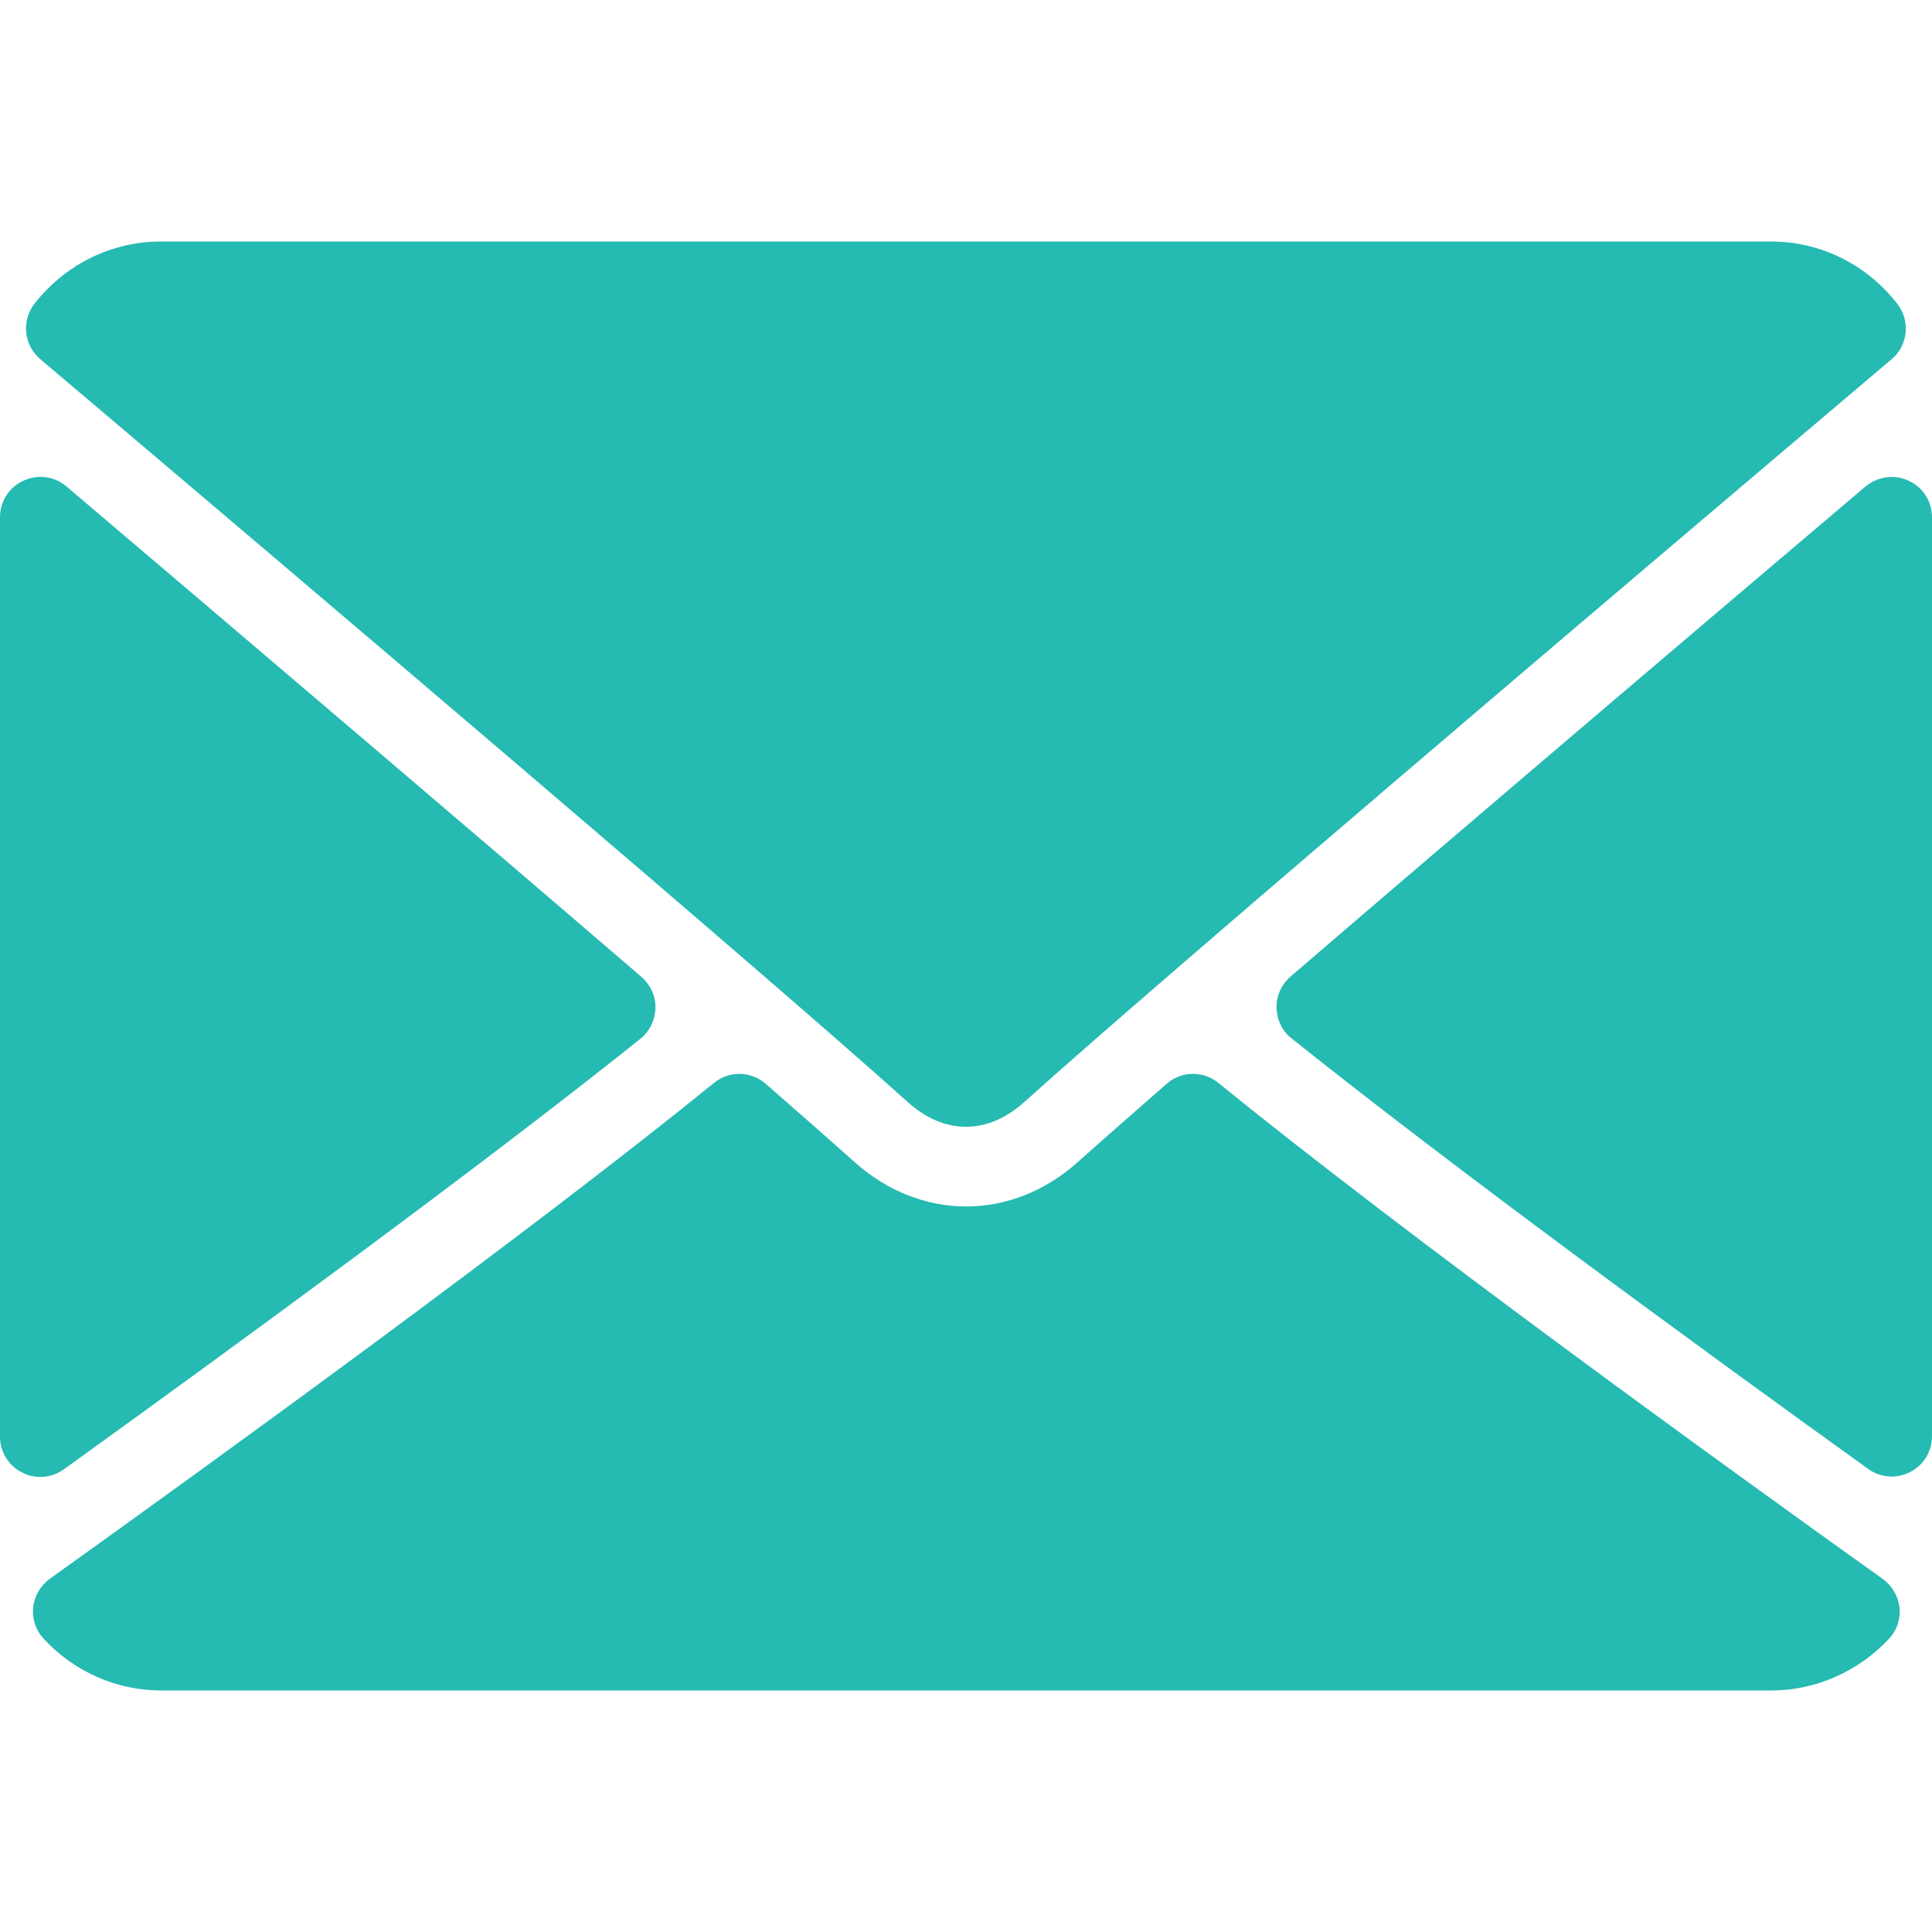
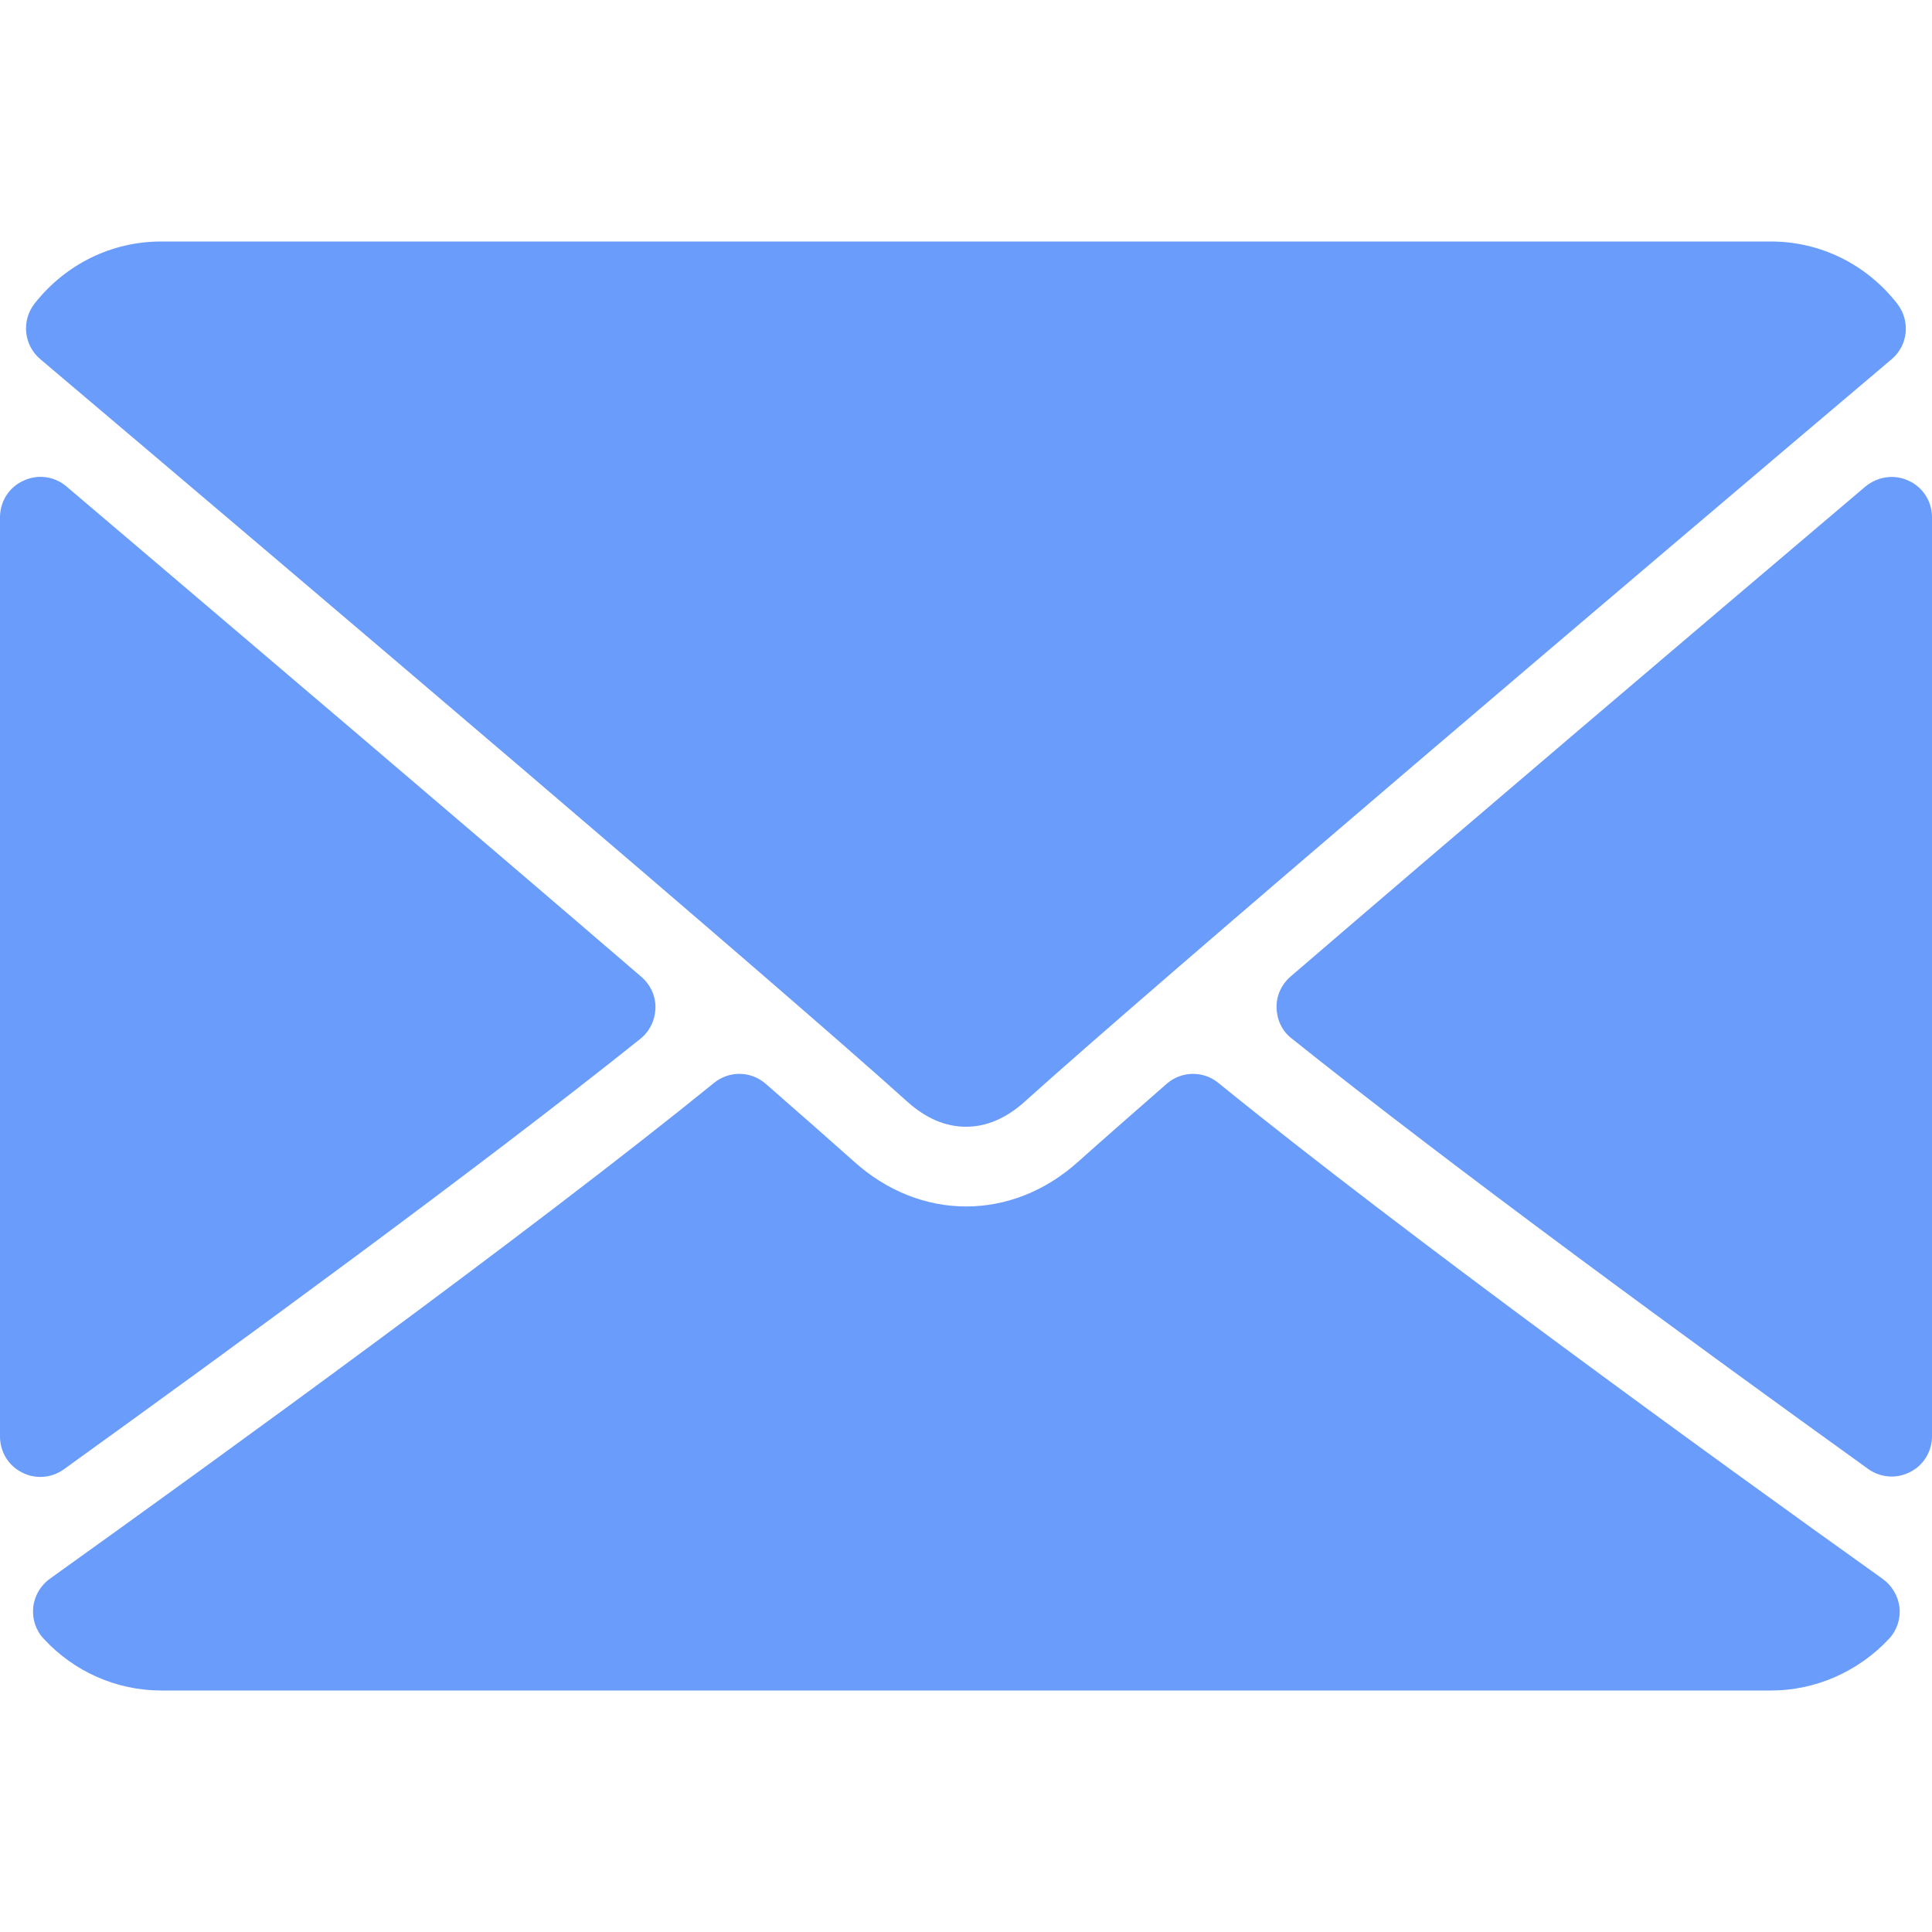
<svg xmlns="http://www.w3.org/2000/svg" version="1.1" id="Layer_1" x="0px" y="0px" viewBox="0 0 512 512" style="enable-background:new 0 0 512 512;" xml:space="preserve">
  <style type="text/css">
- 	.st0{fill:#25BAB2;}
+ 	.st0{fill:#699CFB;}
</style>
  <g>
    <g>
      <g>
        <path class="st0" d="M10.7,95.2C81,154.7,204.3,259.4,240.5,292c4.9,4.4,10.1,6.6,15.5,6.6c5.4,0,10.6-2.2,15.5-6.6     C307.7,259.4,431,154.7,501.3,95.2c4.4-3.7,5-10.2,1.5-14.7C494.6,70,482.4,64,469.3,64H42.7c-13.1,0-25.3,6-33.5,16.4     C5.6,85,6.3,91.5,10.7,95.2z" />
        <path class="st0" d="M505.8,127.4c-3.8-1.8-8.2-1.1-11.4,1.5c-46,39-106.7,90.6-152.4,129.9c-2.4,2.1-3.8,5.1-3.7,8.3     c0.1,3.2,1.5,6.2,4,8.1c42.5,34,106.5,80.8,152.8,114.1c1.8,1.3,4,2,6.2,2c1.7,0,3.3-0.4,4.9-1.2c3.6-1.8,5.8-5.5,5.8-9.5V137.1     C512,132.9,509.6,129.1,505.8,127.4z" />
        <path class="st0" d="M16.9,389.4c46.2-33.3,110.3-80.1,152.8-114.1c2.5-2,3.9-5,4-8.1c0.1-3.2-1.3-6.2-3.7-8.3     C124.2,219.5,63.6,168,17.6,128.9c-3.2-2.7-7.6-3.3-11.4-1.5c-3.8,1.7-6.2,5.5-6.2,9.7v243.6c0,4,2.2,7.7,5.8,9.5     c1.5,0.8,3.2,1.2,4.9,1.2C12.9,391.4,15.1,390.7,16.9,389.4z" />
        <path class="st0" d="M498.9,418.4c-44.7-31.9-126.9-91.5-176-131.4c-4-3.3-9.8-3.2-13.7,0.2c-9.6,8.4-17.7,15.5-23.4,20.6     c-17.6,15.9-41.9,15.9-59.5,0c-5.7-5.1-13.8-12.2-23.4-20.6c-3.9-3.4-9.7-3.5-13.7-0.2c-48.9,39.7-131.3,99.4-176,131.4     c-2.5,1.8-4.1,4.6-4.4,7.6c-0.3,3.1,0.7,6.1,2.8,8.3C19.6,443,30.9,448,42.7,448h426.7c11.7,0,23.1-5,31.2-13.7     c2.1-2.2,3.1-5.3,2.8-8.3C503,422.9,501.4,420.2,498.9,418.4z" />
      </g>
    </g>
  </g>
</svg>
